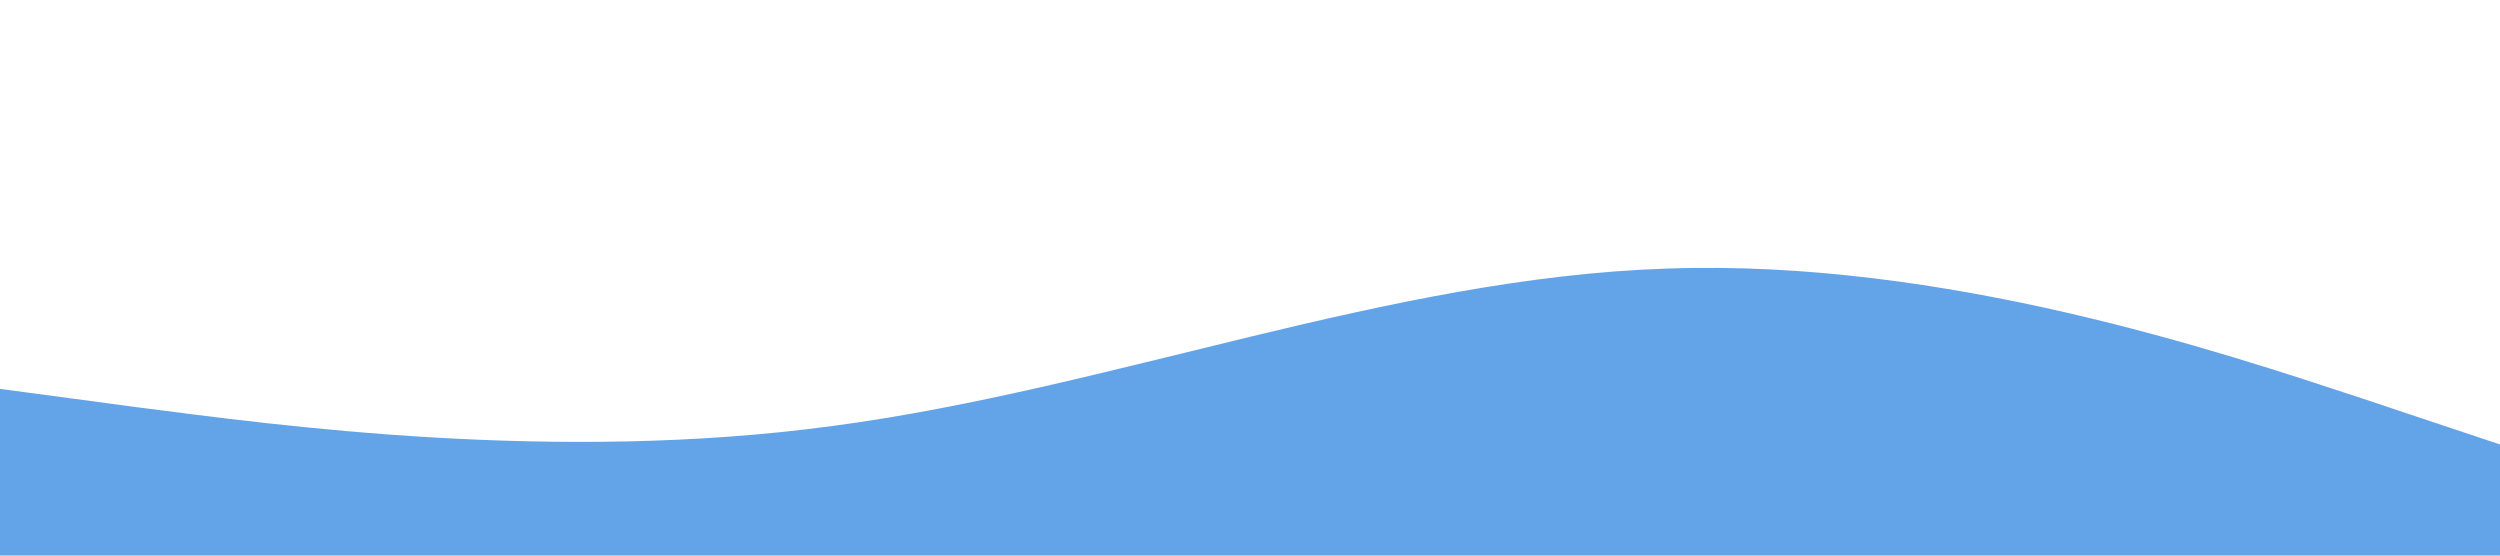
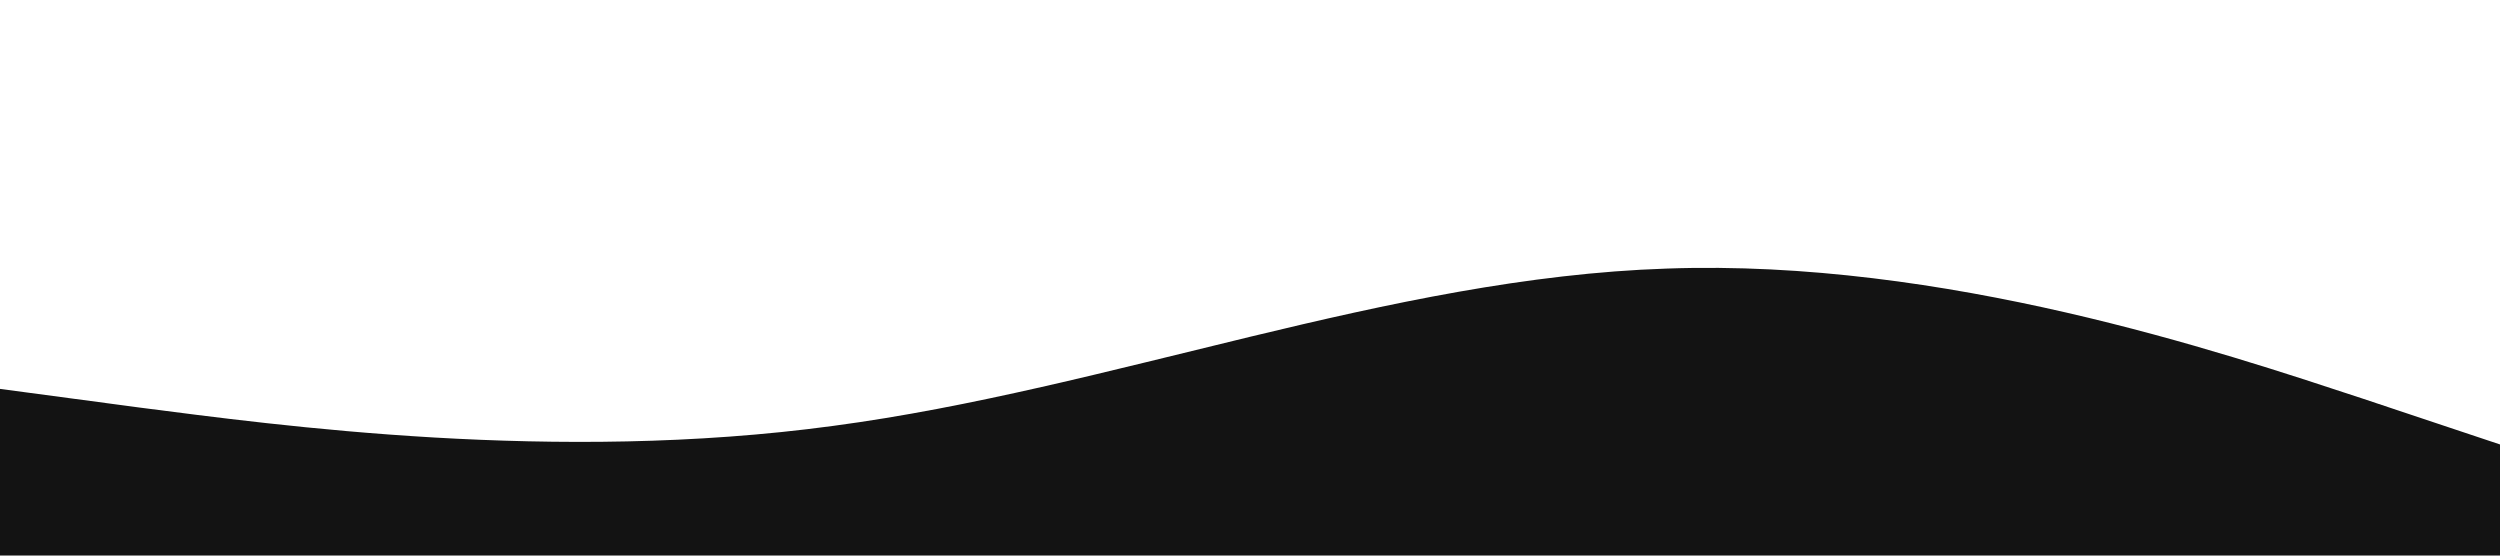
<svg xmlns="http://www.w3.org/2000/svg" viewBox="0 0 1440 320">
-   <path fill="rgb(99, 164, 233)" fill-opacity="1" d="M0,224L80,234.7C160,245,320,267,480,245.3C640,224,800,160,960,154.7C1120,149,1280,203,1360,229.3L1440,256L1440,320L1360,320C1280,320,1120,320,960,320C800,320,640,320,480,320C320,320,160,320,80,320L0,320Z" />
+   <path fill="#131313" fill-opacity="1" d="M0,224L80,234.7C160,245,320,267,480,245.3C640,224,800,160,960,154.7C1120,149,1280,203,1360,229.3L1440,256L1440,320L1360,320C1280,320,1120,320,960,320C800,320,640,320,480,320C320,320,160,320,80,320L0,320Z" />
</svg>
